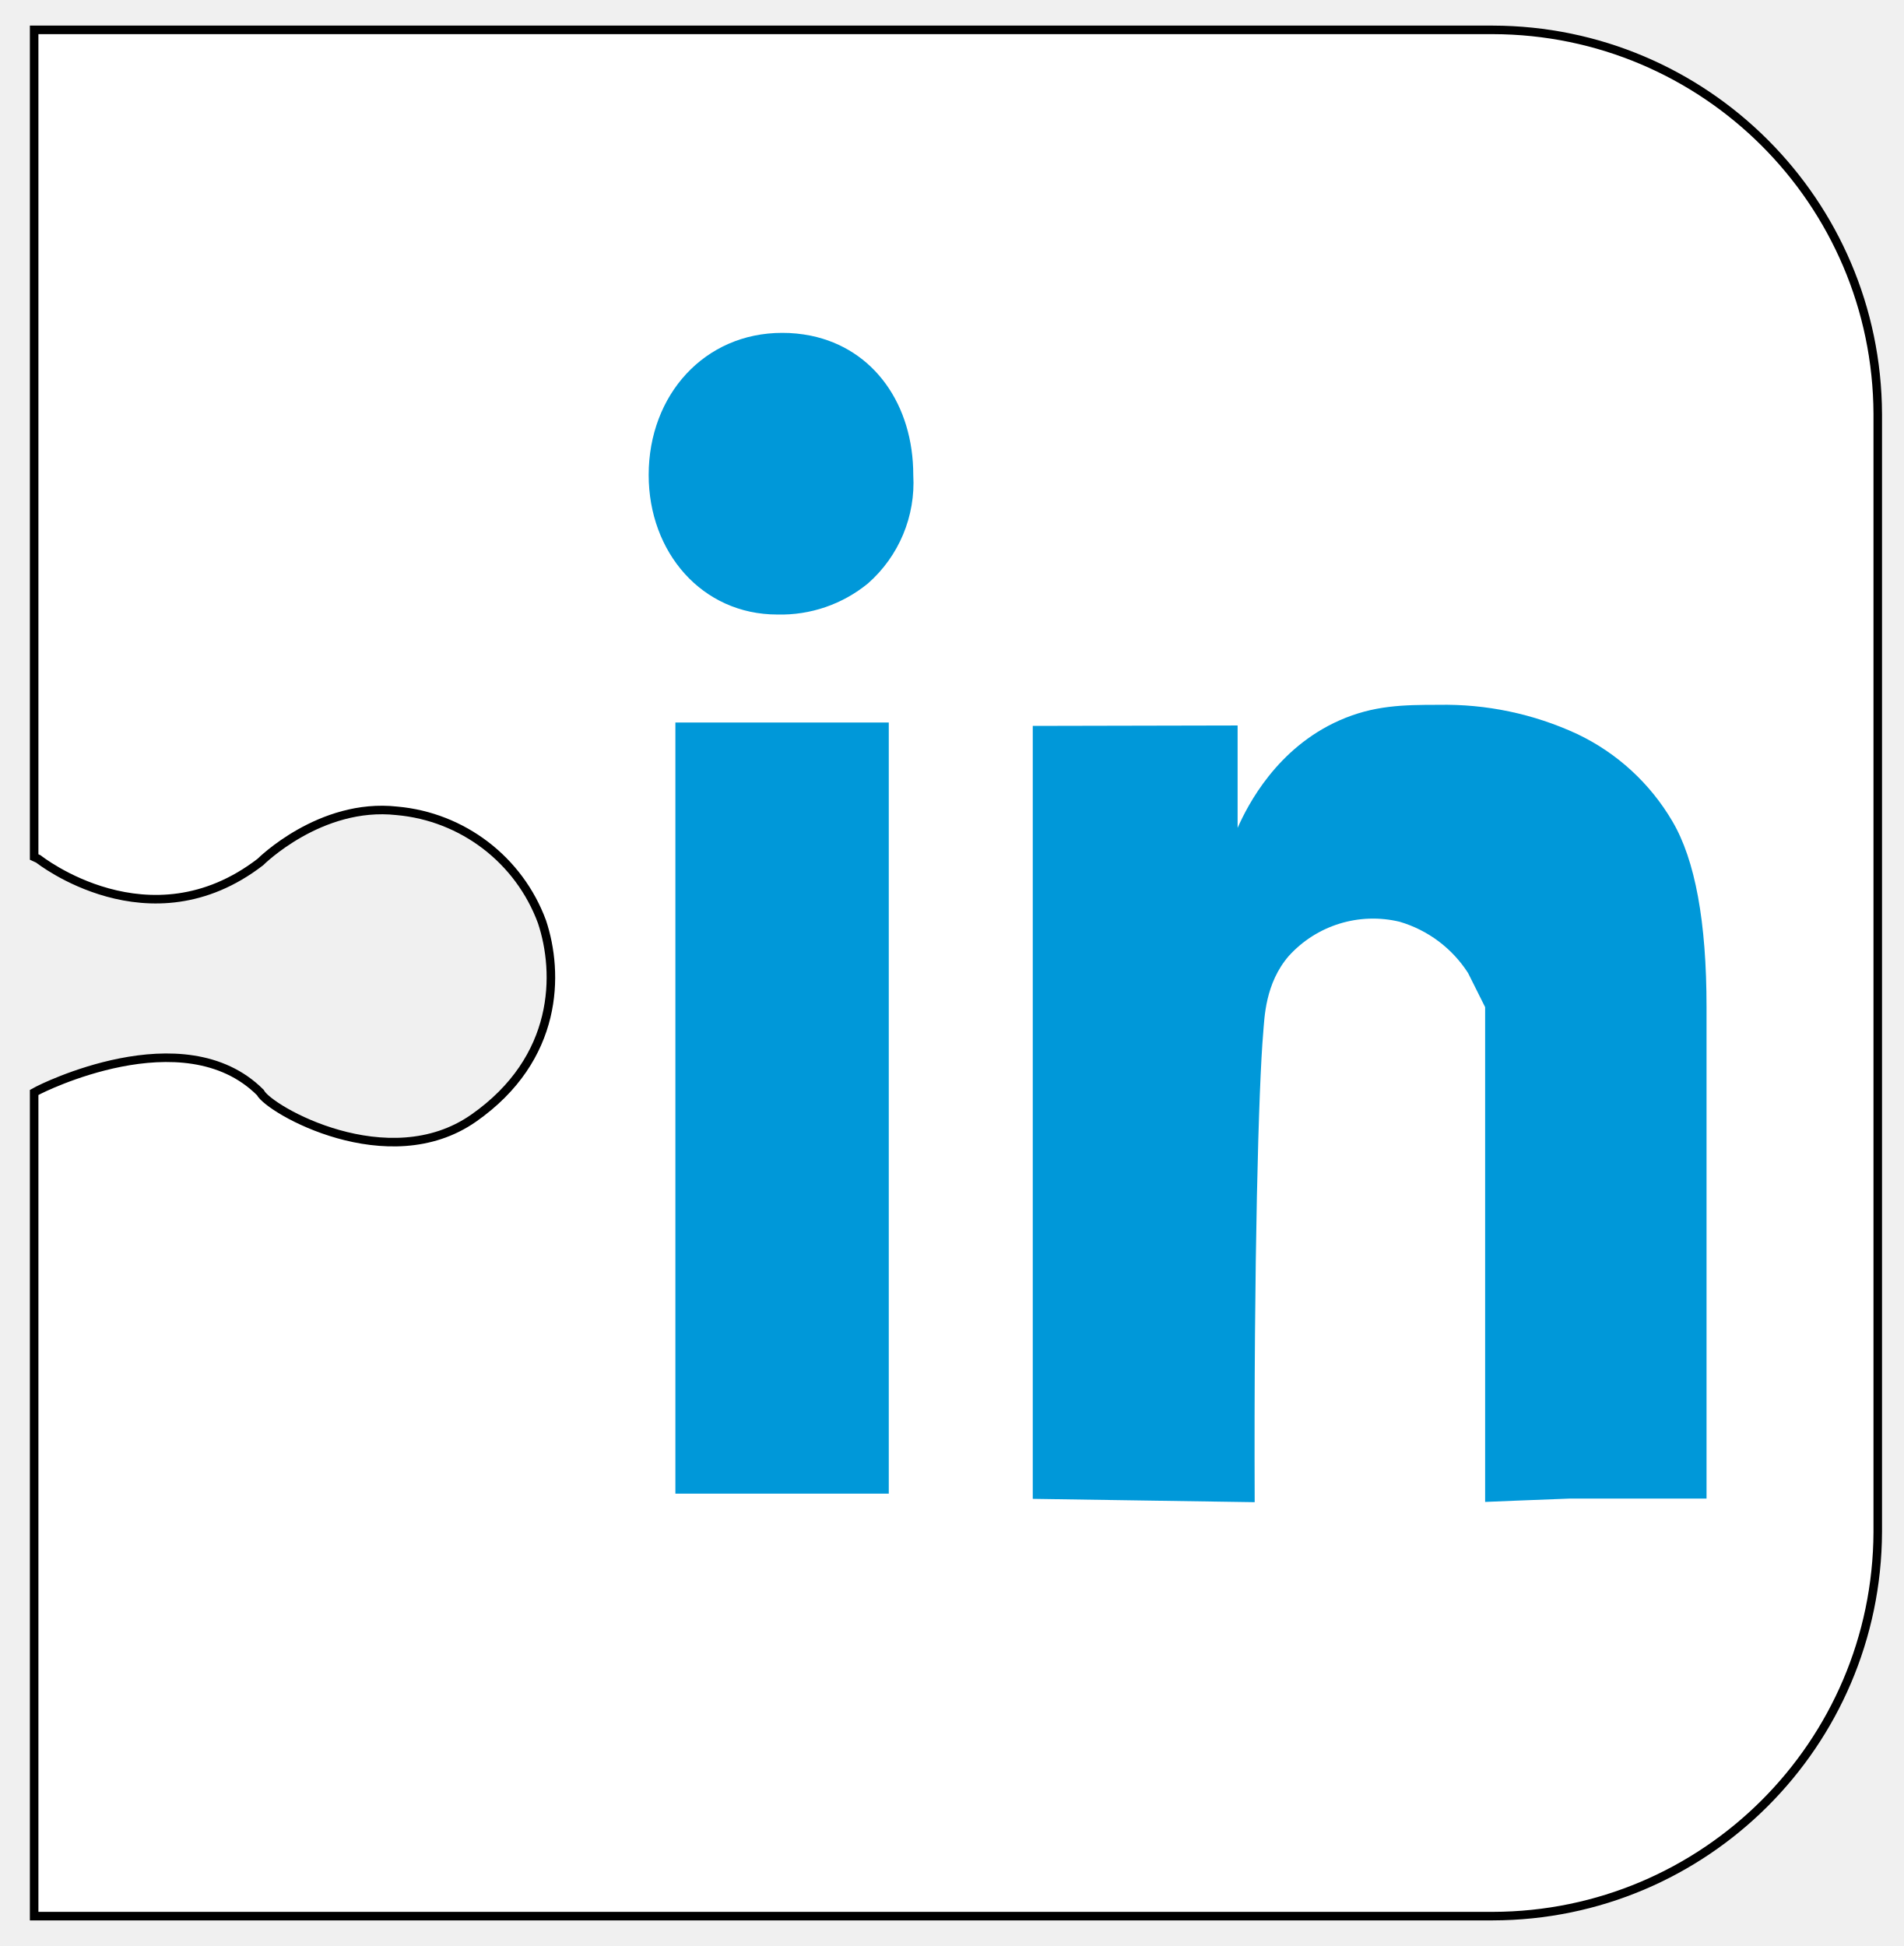
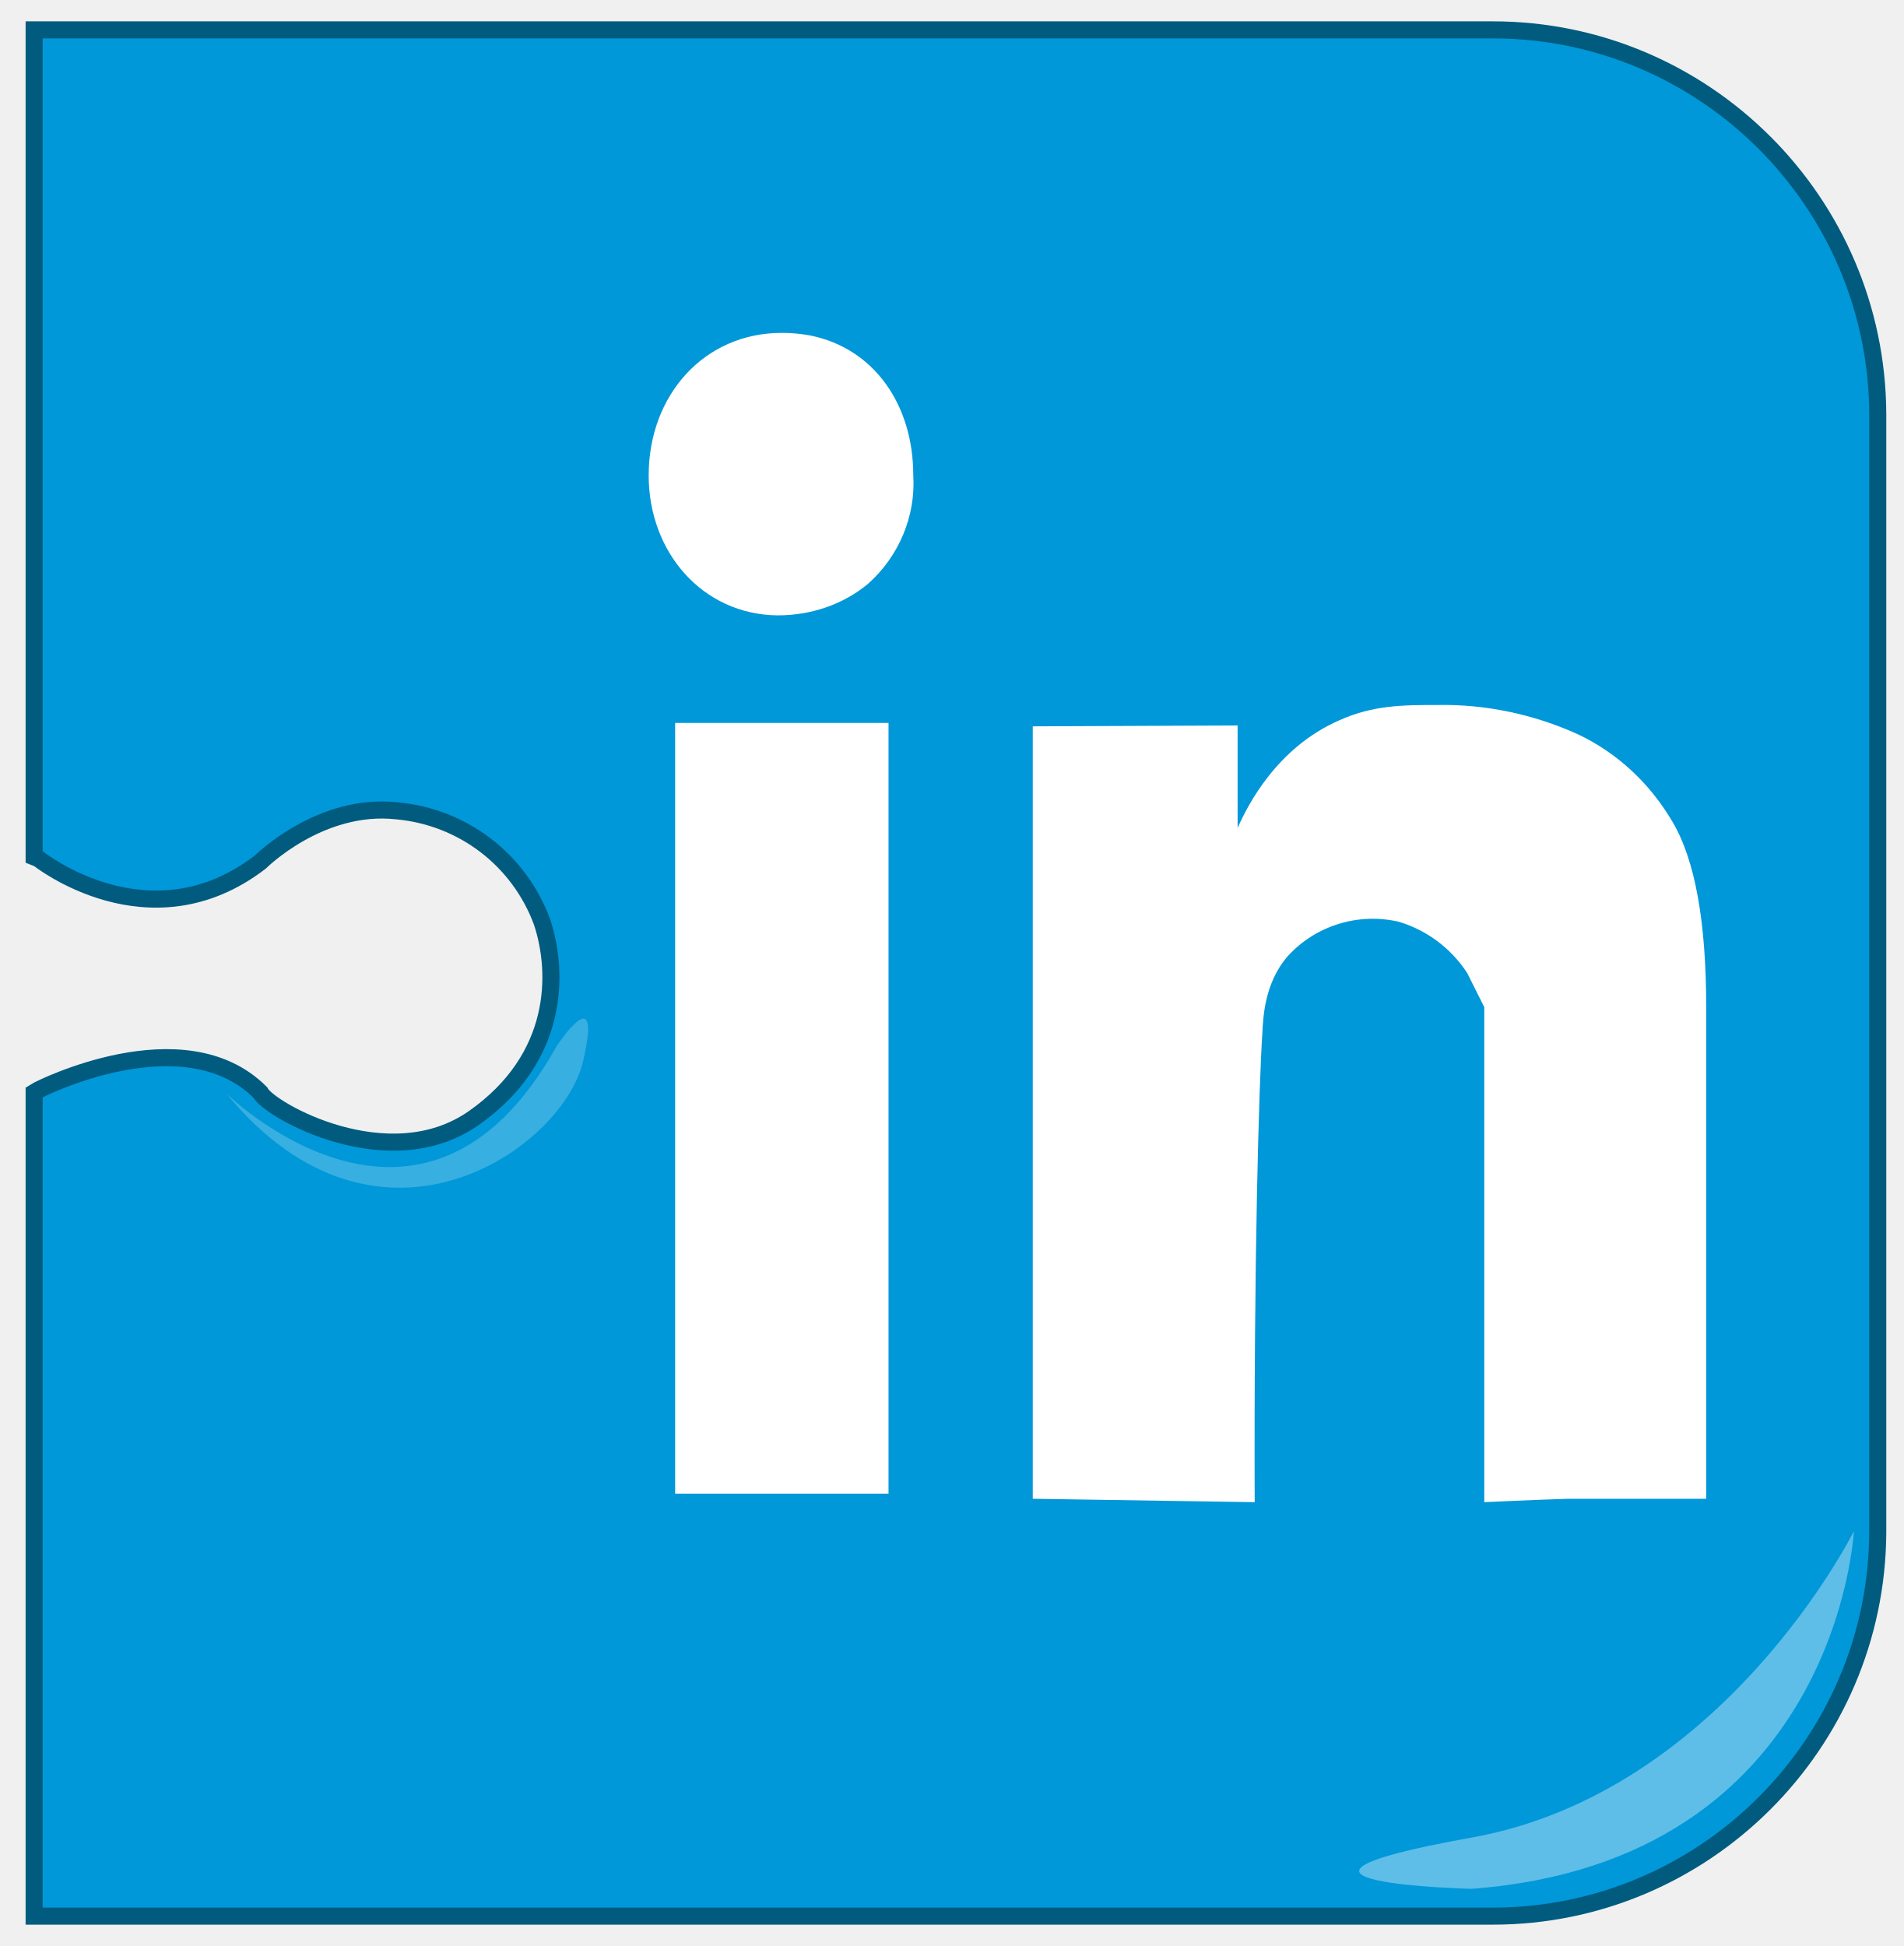
- <svg xmlns="http://www.w3.org/2000/svg" id="Layer_1" data-name="Layer 1" viewBox="0 0 223 228">
-   <defs>
-     <style>.cls-1{fill:#fff;stroke:#000;stroke-miterlimit:10;}.cls-2{fill:#0098d9;}</style>
-   </defs>
-   <path class="cls-1" d="M174.9,3.5H4v96.91l.5.23s13,10.36,26,.36c0,0,7-7,16-6a20,20,0,0,1,17,13c2,6,2,16-8,23s-24-1-25-3c-9-9-26-.27-26-.27L4,128V224.5H174.9a45.19,45.19,0,0,0,45.1-45V48.5A45.19,45.19,0,0,0,174.9,3.5Z" />
-   <path class="cls-2" d="M107,55.65a15.7,15.7,0,0,1-5.3,12.7A16.11,16.11,0,0,1,91.07,72C82.26,72,76,64.73,76,55.65,76,46.27,82.54,39,91.64,39a16.71,16.71,0,0,1,3.35.33C102.42,40.85,107,47.44,107,55.65ZM79.13,175V84.65h25V175Z" />
-   <path class="cls-2" d="M147,176l-26-.39V85.05L145,85V97c1.2-2.72,4.62-9.36,11.94-12.6,4-1.77,7.52-1.82,11.57-1.82A36.92,36.92,0,0,1,184.79,86a25.73,25.73,0,0,1,11.15,10.23q4,6.78,4,21.76v57.59H183.88c-3.63.13-9.88.39-9.88.39V118l-2-4a14.34,14.34,0,0,0-8-6,13.32,13.32,0,0,0-13,4c-2.78,3.21-2.85,7.26-3,9C147.47,127.06,146.89,147.79,147,176Z" />
+ <svg xmlns="http://www.w3.org/2000/svg" version="1.1" id="Layer_1" x="0px" y="0px" viewBox="0 0 223 228" style="enable-background:new 0 0 223 228;" xml:space="preserve">
+   <style type="text/css">
+ 	.st0{fill:#0098D9;stroke:#005B7F;stroke-width:2;stroke-miterlimit:10;}
+ 	.st1{fill:#FFFFFF;}
+ 	.st2{opacity:0.22;fill:#FFFFFF;}
+ 	.st3{opacity:0.37;fill:#FFFFFF;}
+ </style>
+   <path class="st0" d="M174.9,3.5H4v96.9l0.5,0.2c0,0,13,10.4,26,0.4c0,0,7-7,16-6c7.7,0.7,14.3,5.7,17,13c2,6,2,16-8,23  c-10,7-24-1-25-3c-9-9-26-0.3-26-0.3L4,128v96.5h170.9c24.8,0,45-20.2,45.1-45v-131C219.9,23.7,199.7,3.5,174.9,3.5z" />
+   <path class="st1" d="M107,55.7c0.3,4.8-1.7,9.5-5.3,12.7c-3,2.5-6.8,3.7-10.6,3.7C82.3,72,76,64.7,76,55.7C76,46.3,82.5,39,91.6,39  c1.1,0,2.2,0.1,3.3,0.3C102.4,40.8,107,47.4,107,55.7z M79.1,175V84.7h25V175H79.1z" />
+   <path class="st1" d="M147,176l-26-0.4V85.1l24-0.1v12c1.2-2.7,4.6-9.4,11.9-12.6c4-1.8,7.5-1.8,11.6-1.8c5.6-0.1,11.2,1.1,16.3,3.4  c4.7,2.2,8.5,5.8,11.1,10.2c2.7,4.5,4,11.8,4,21.8v57.6h-16.1c-3.6,0.1-9.9,0.4-9.9,0.4v-58l-2-4c-1.9-2.9-4.7-5-8-6  c-4.7-1.1-9.7,0.4-13,4c-2.8,3.2-2.9,7.3-3,9C147.5,127.1,146.9,147.8,147,176z" />
+   <path class="st2" d="M26.5,128.1c0,0,23,22.7,38.7-5.5c0,0,5.5-8.4,3.1,1.8S44.3,149.8,26.5,128.1z" />
+   <path class="st3" d="M217.2,179.4c0,0-1.9,38.7-44.8,41.9c0,0-29.6-0.7,0-6S217.2,179.4,217.2,179.4z" />
</svg>
